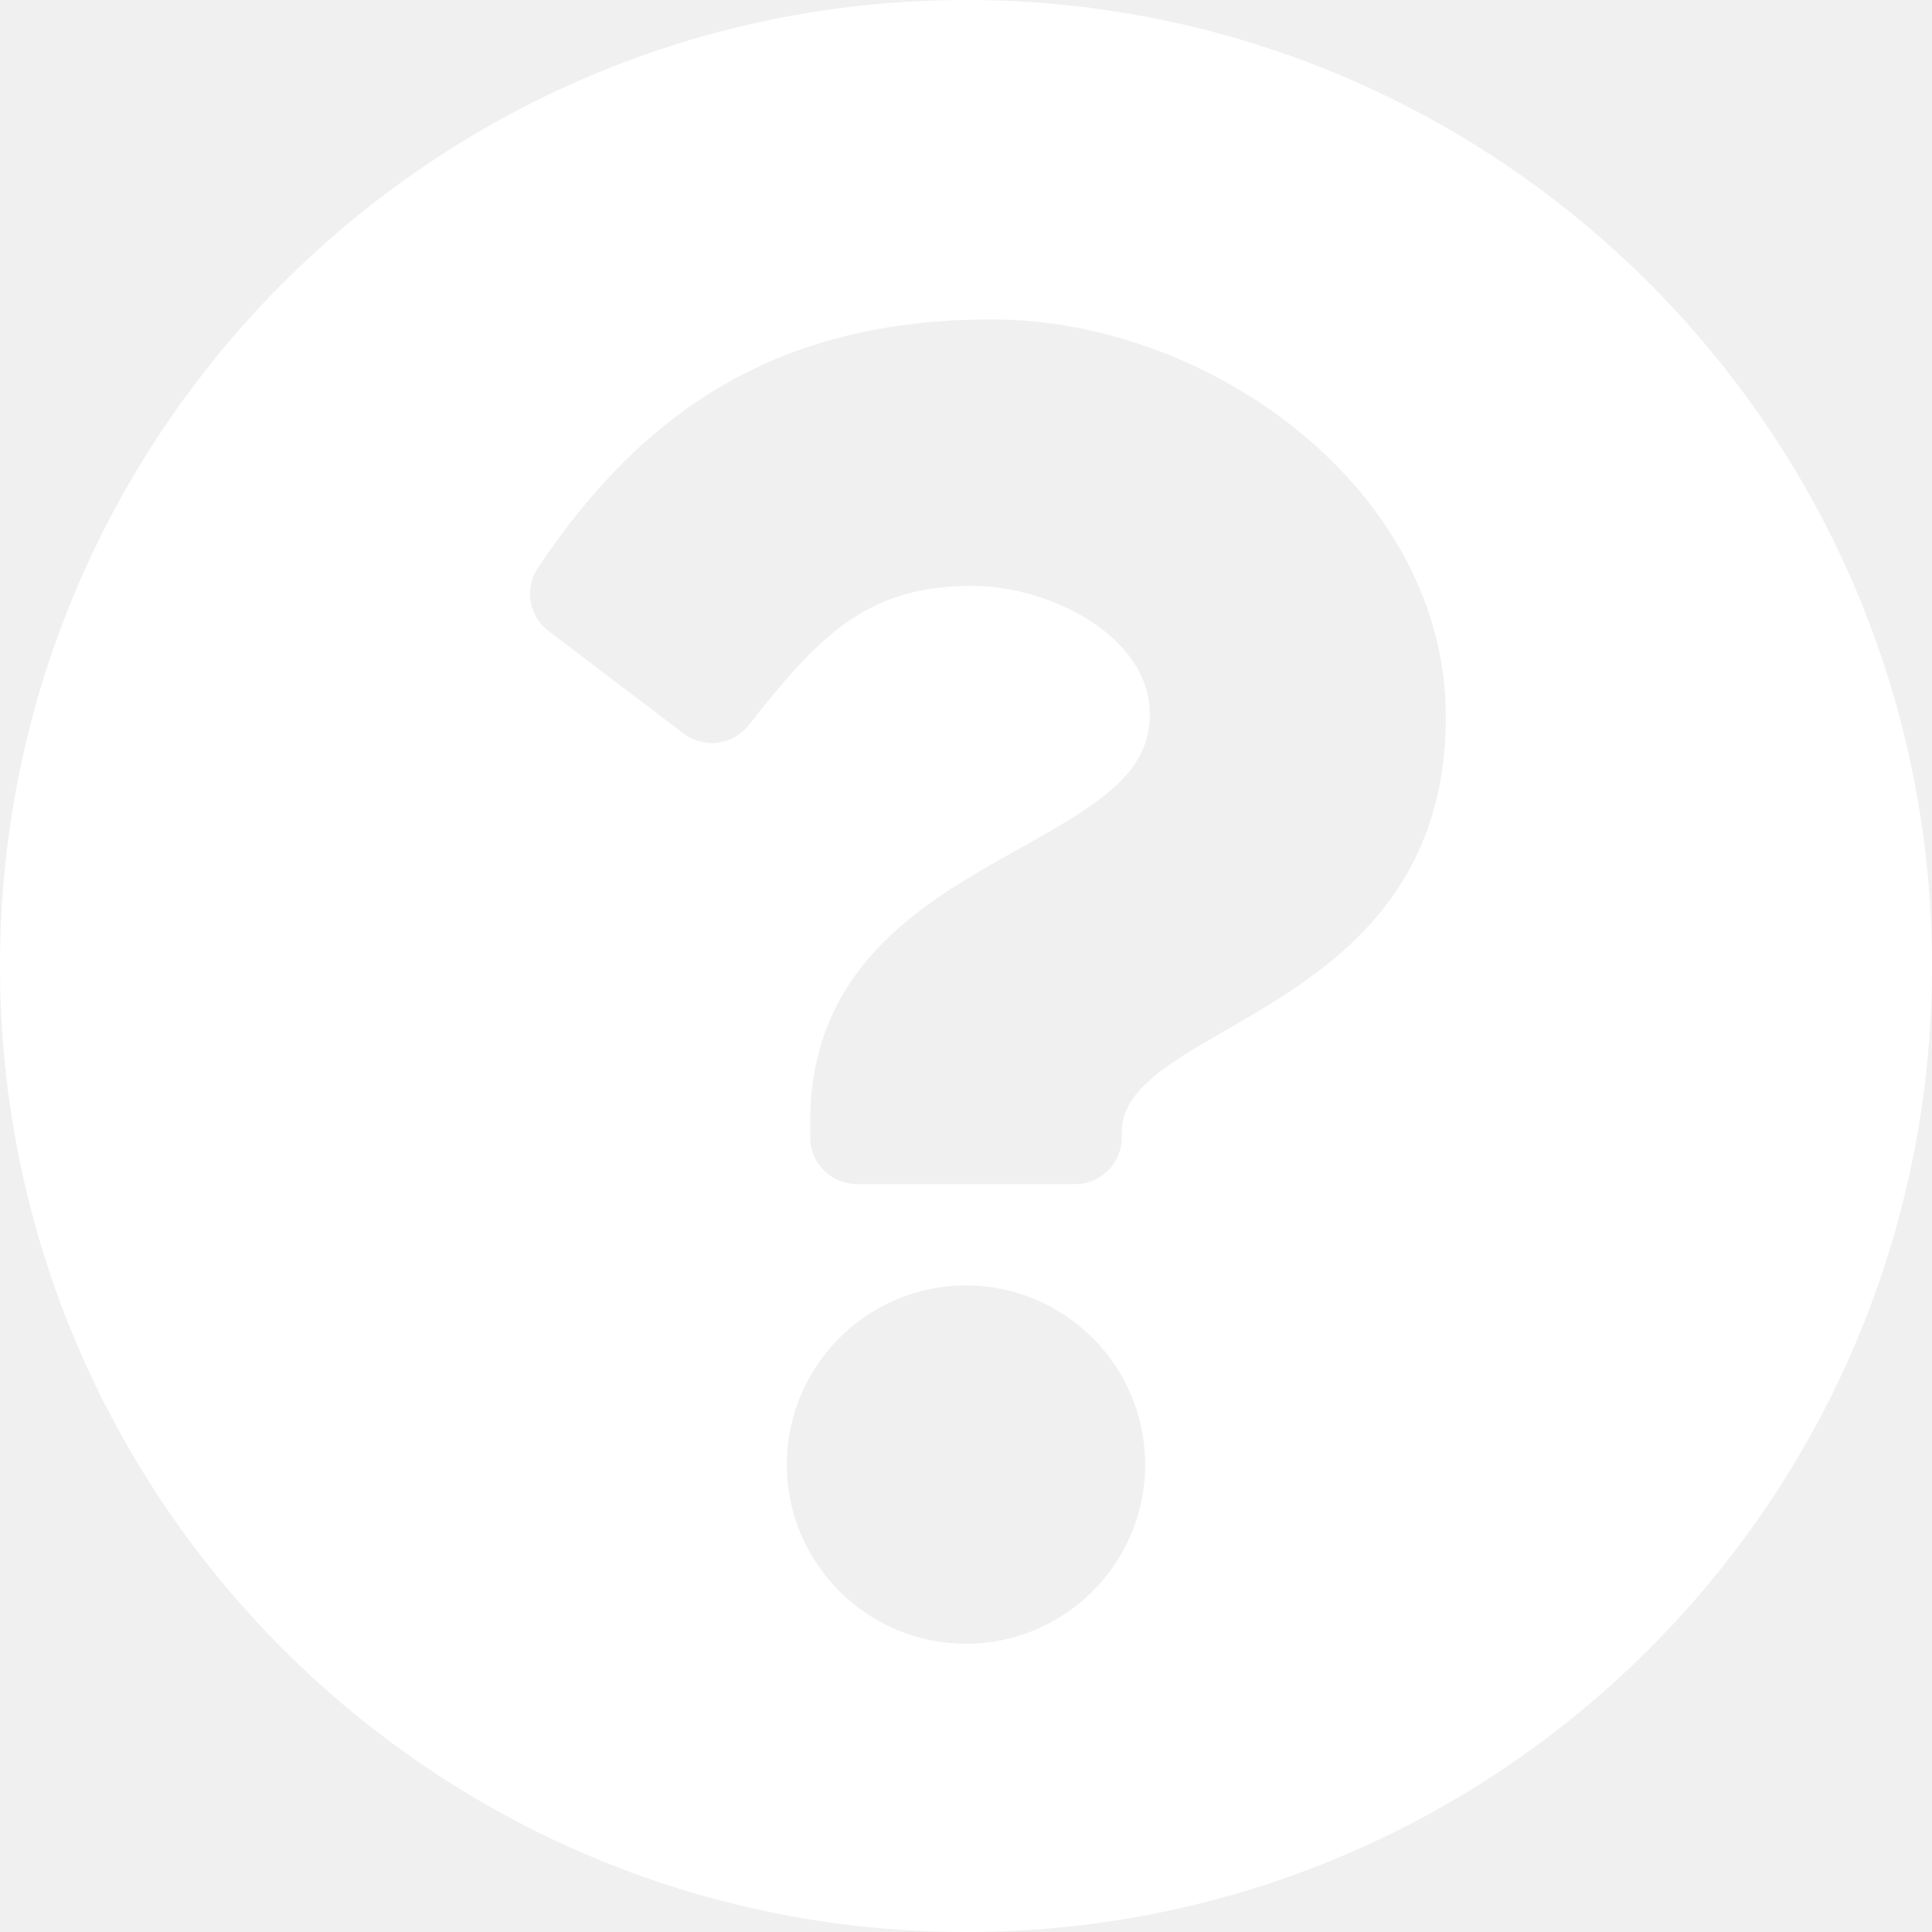
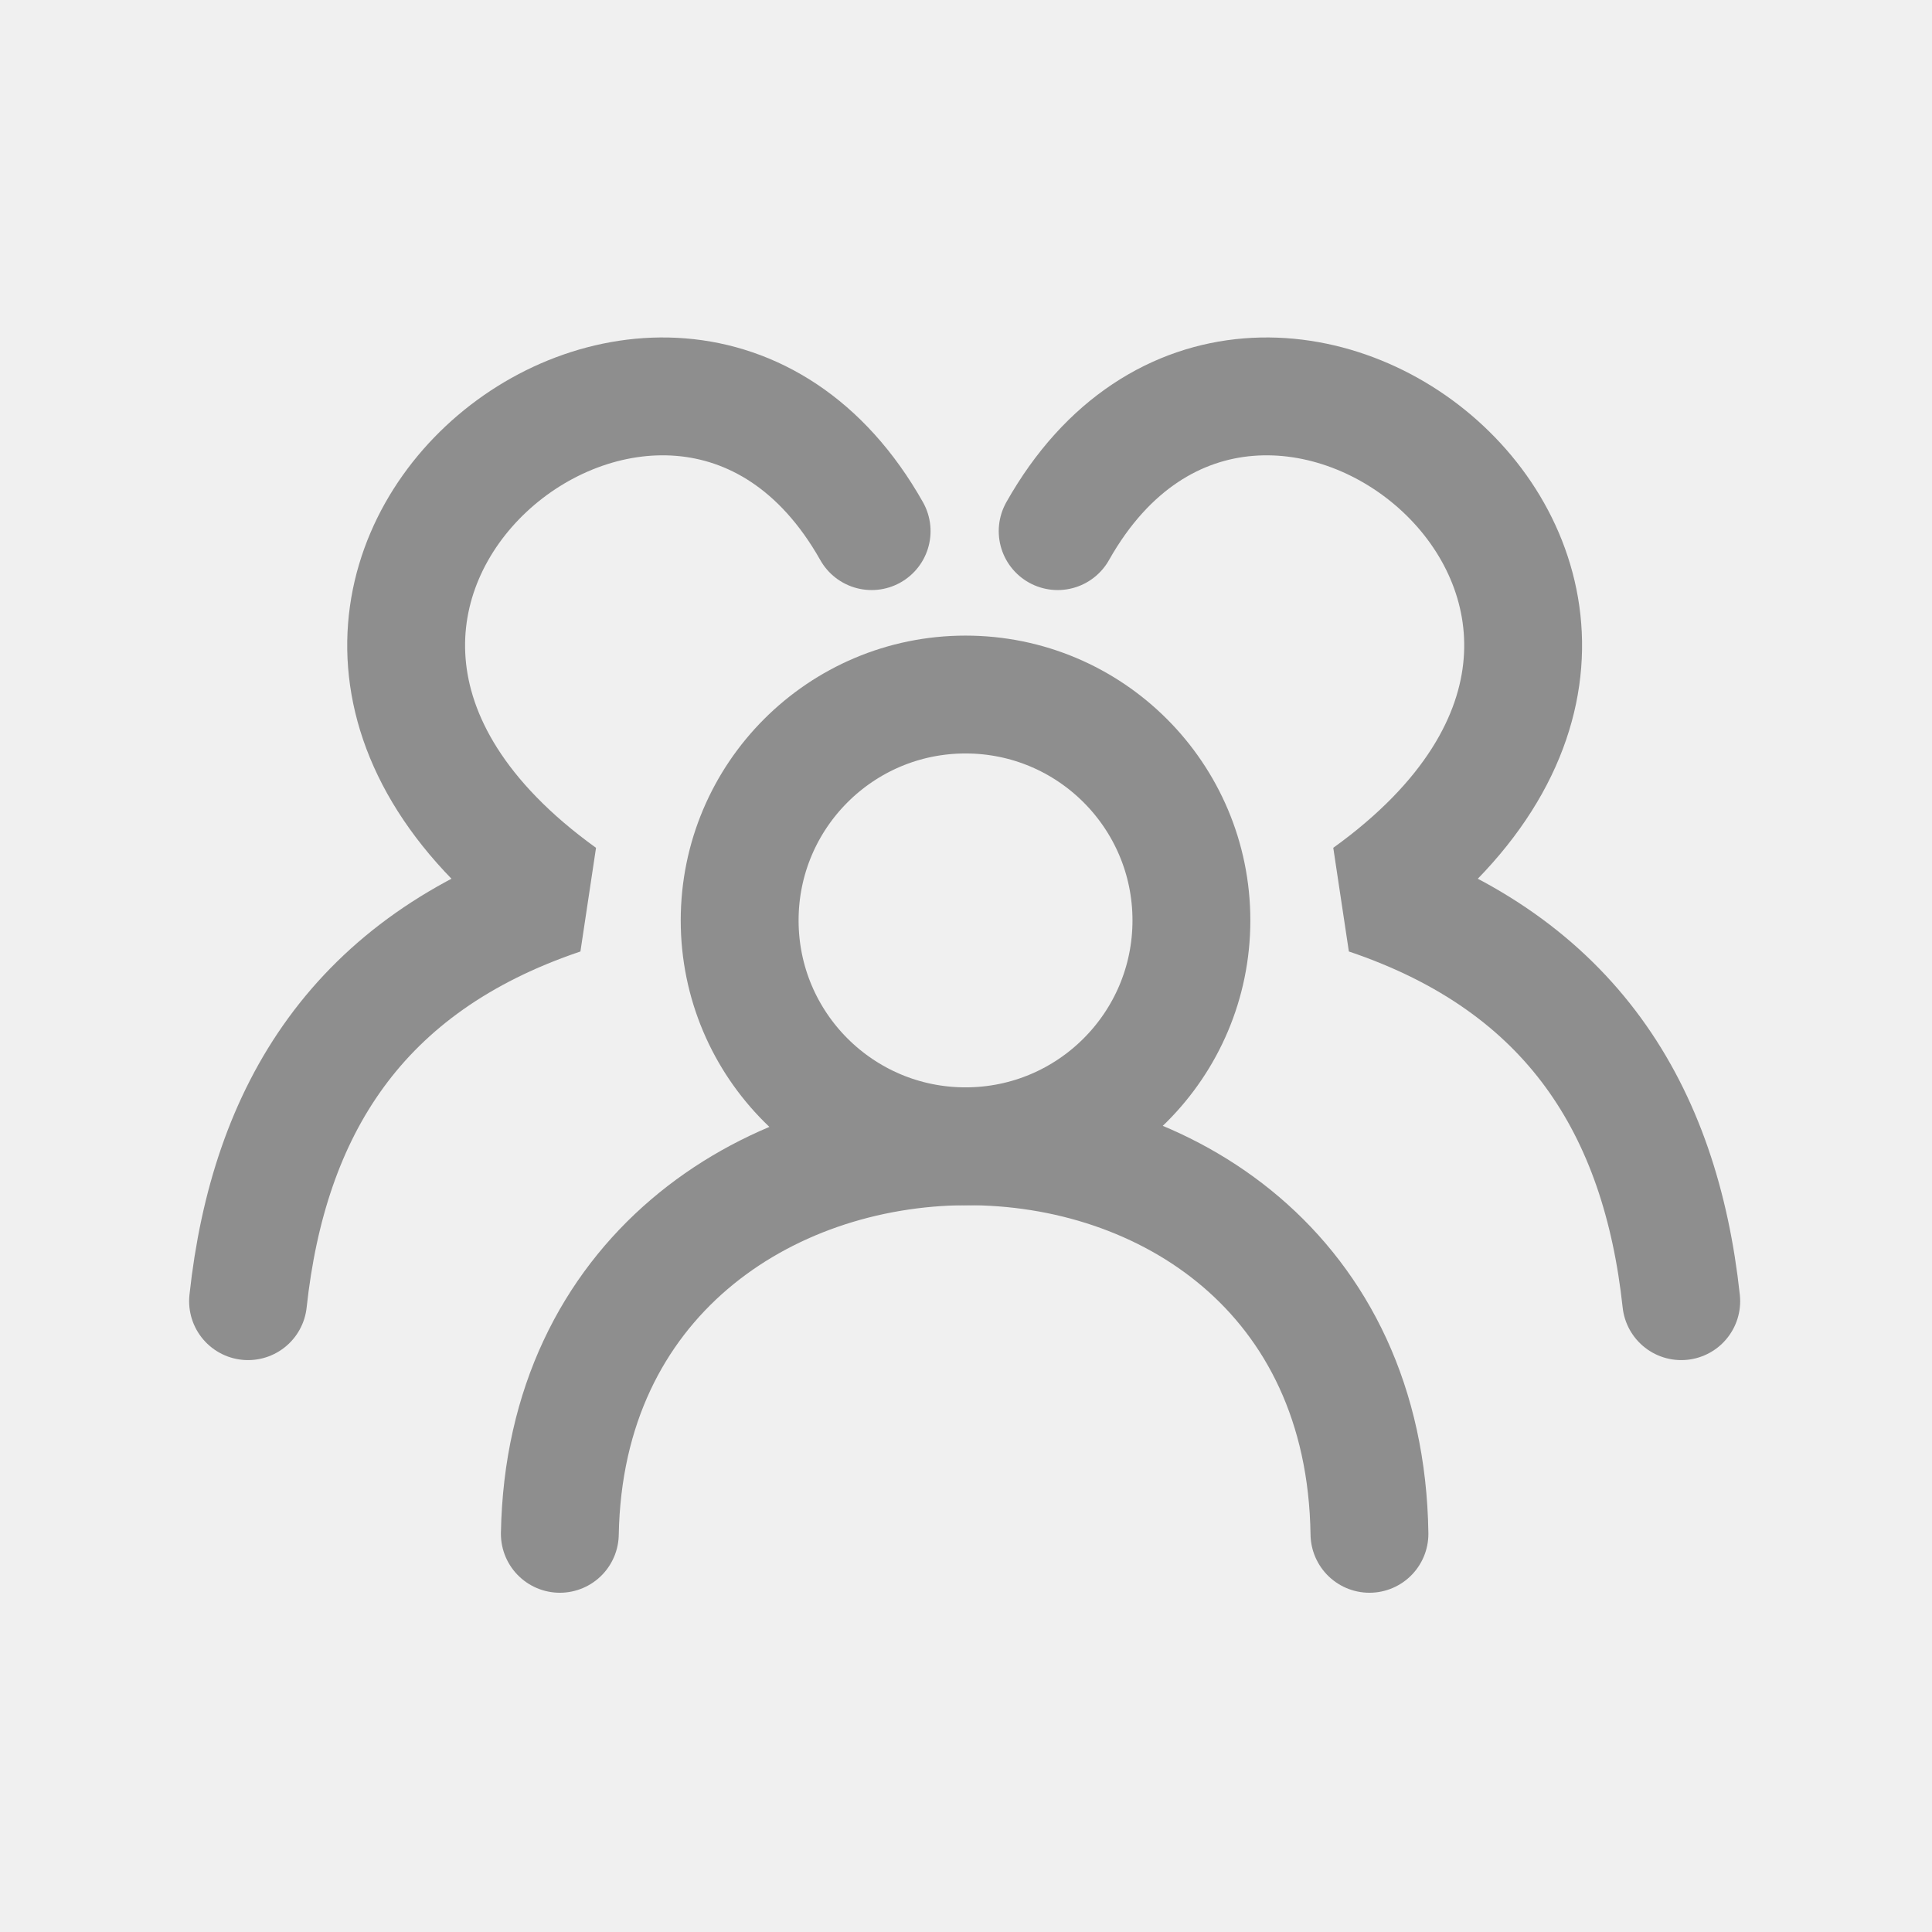
- <svg xmlns="http://www.w3.org/2000/svg" width="84" height="84" viewBox="0 0 84 84" fill="none">
-   <g clip-path="url(#clip0_15_98)">
-     <path d="M84 42C84 65.201 65.194 84 42 84C18.806 84 0 65.201 0 42C0 18.812 18.806 0 42 0C65.194 0 84 18.812 84 42ZM43.127 13.887C33.898 13.887 28.011 17.775 23.389 24.685C22.79 25.58 22.99 26.787 23.849 27.438L29.725 31.894C30.607 32.562 31.863 32.403 32.547 31.535C35.573 27.697 37.647 25.472 42.252 25.472C45.712 25.472 49.991 27.699 49.991 31.054C49.991 33.59 47.897 34.892 44.481 36.808C40.498 39.041 35.226 41.821 35.226 48.774V49.452C35.226 50.574 36.136 51.484 37.258 51.484H46.742C47.864 51.484 48.774 50.574 48.774 49.452V49.226C48.774 44.406 62.862 44.205 62.862 31.161C62.862 21.338 52.673 13.887 43.127 13.887ZM42 55.887C37.704 55.887 34.21 59.382 34.21 63.677C34.21 67.973 37.704 71.468 42 71.468C46.296 71.468 49.79 67.973 49.79 63.677C49.79 59.382 46.296 55.887 42 55.887Z" fill="white" />
+ <svg xmlns="http://www.w3.org/2000/svg" width="100%" height="100%" viewBox="0 0 1366 1366" version="1.1" xml:space="preserve" style="fill-rule:evenodd;clip-rule:evenodd;stroke-linecap:round;stroke-miterlimit:1.5;">
+   <rect id="Équipe---Gris" x="0" y="0" width="1365.333" height="1365.333" style="fill:none;" />
+   <g>
+     <g>
+       <path d="M395.828,1084.47C402.428,722.218 962.91,716.062 968.259,1084.47" style="fill:none;stroke:#8e8e8e;stroke-width:83.33px;" />
+       <circle cx="682.671" cy="650.766" r="159.702" style="fill:none;stroke:#8e8e8e;stroke-width:83.33px;" />
+     </g>
+     <path d="M1188.706,919.98C1174.097,784.88 1111.302,681.903 967.012,633.257C1260.621,421.965 888.662,125.902 747.812,375.529" style="fill:none;stroke:#8e8e8e;stroke-width:83.33px;" />
+     <path d="M175.381,919.98C189.99,784.88 252.784,681.903 397.074,633.257C103.466,421.965 475.424,125.902 616.274,375.529" style="fill:none;stroke:#8e8e8e;stroke-width:83.33px;" />
  </g>
-   <defs>
-     <clipPath id="clip0_15_98">
-       <rect width="84" height="84" fill="white" />
-     </clipPath>
-   </defs>
</svg>
